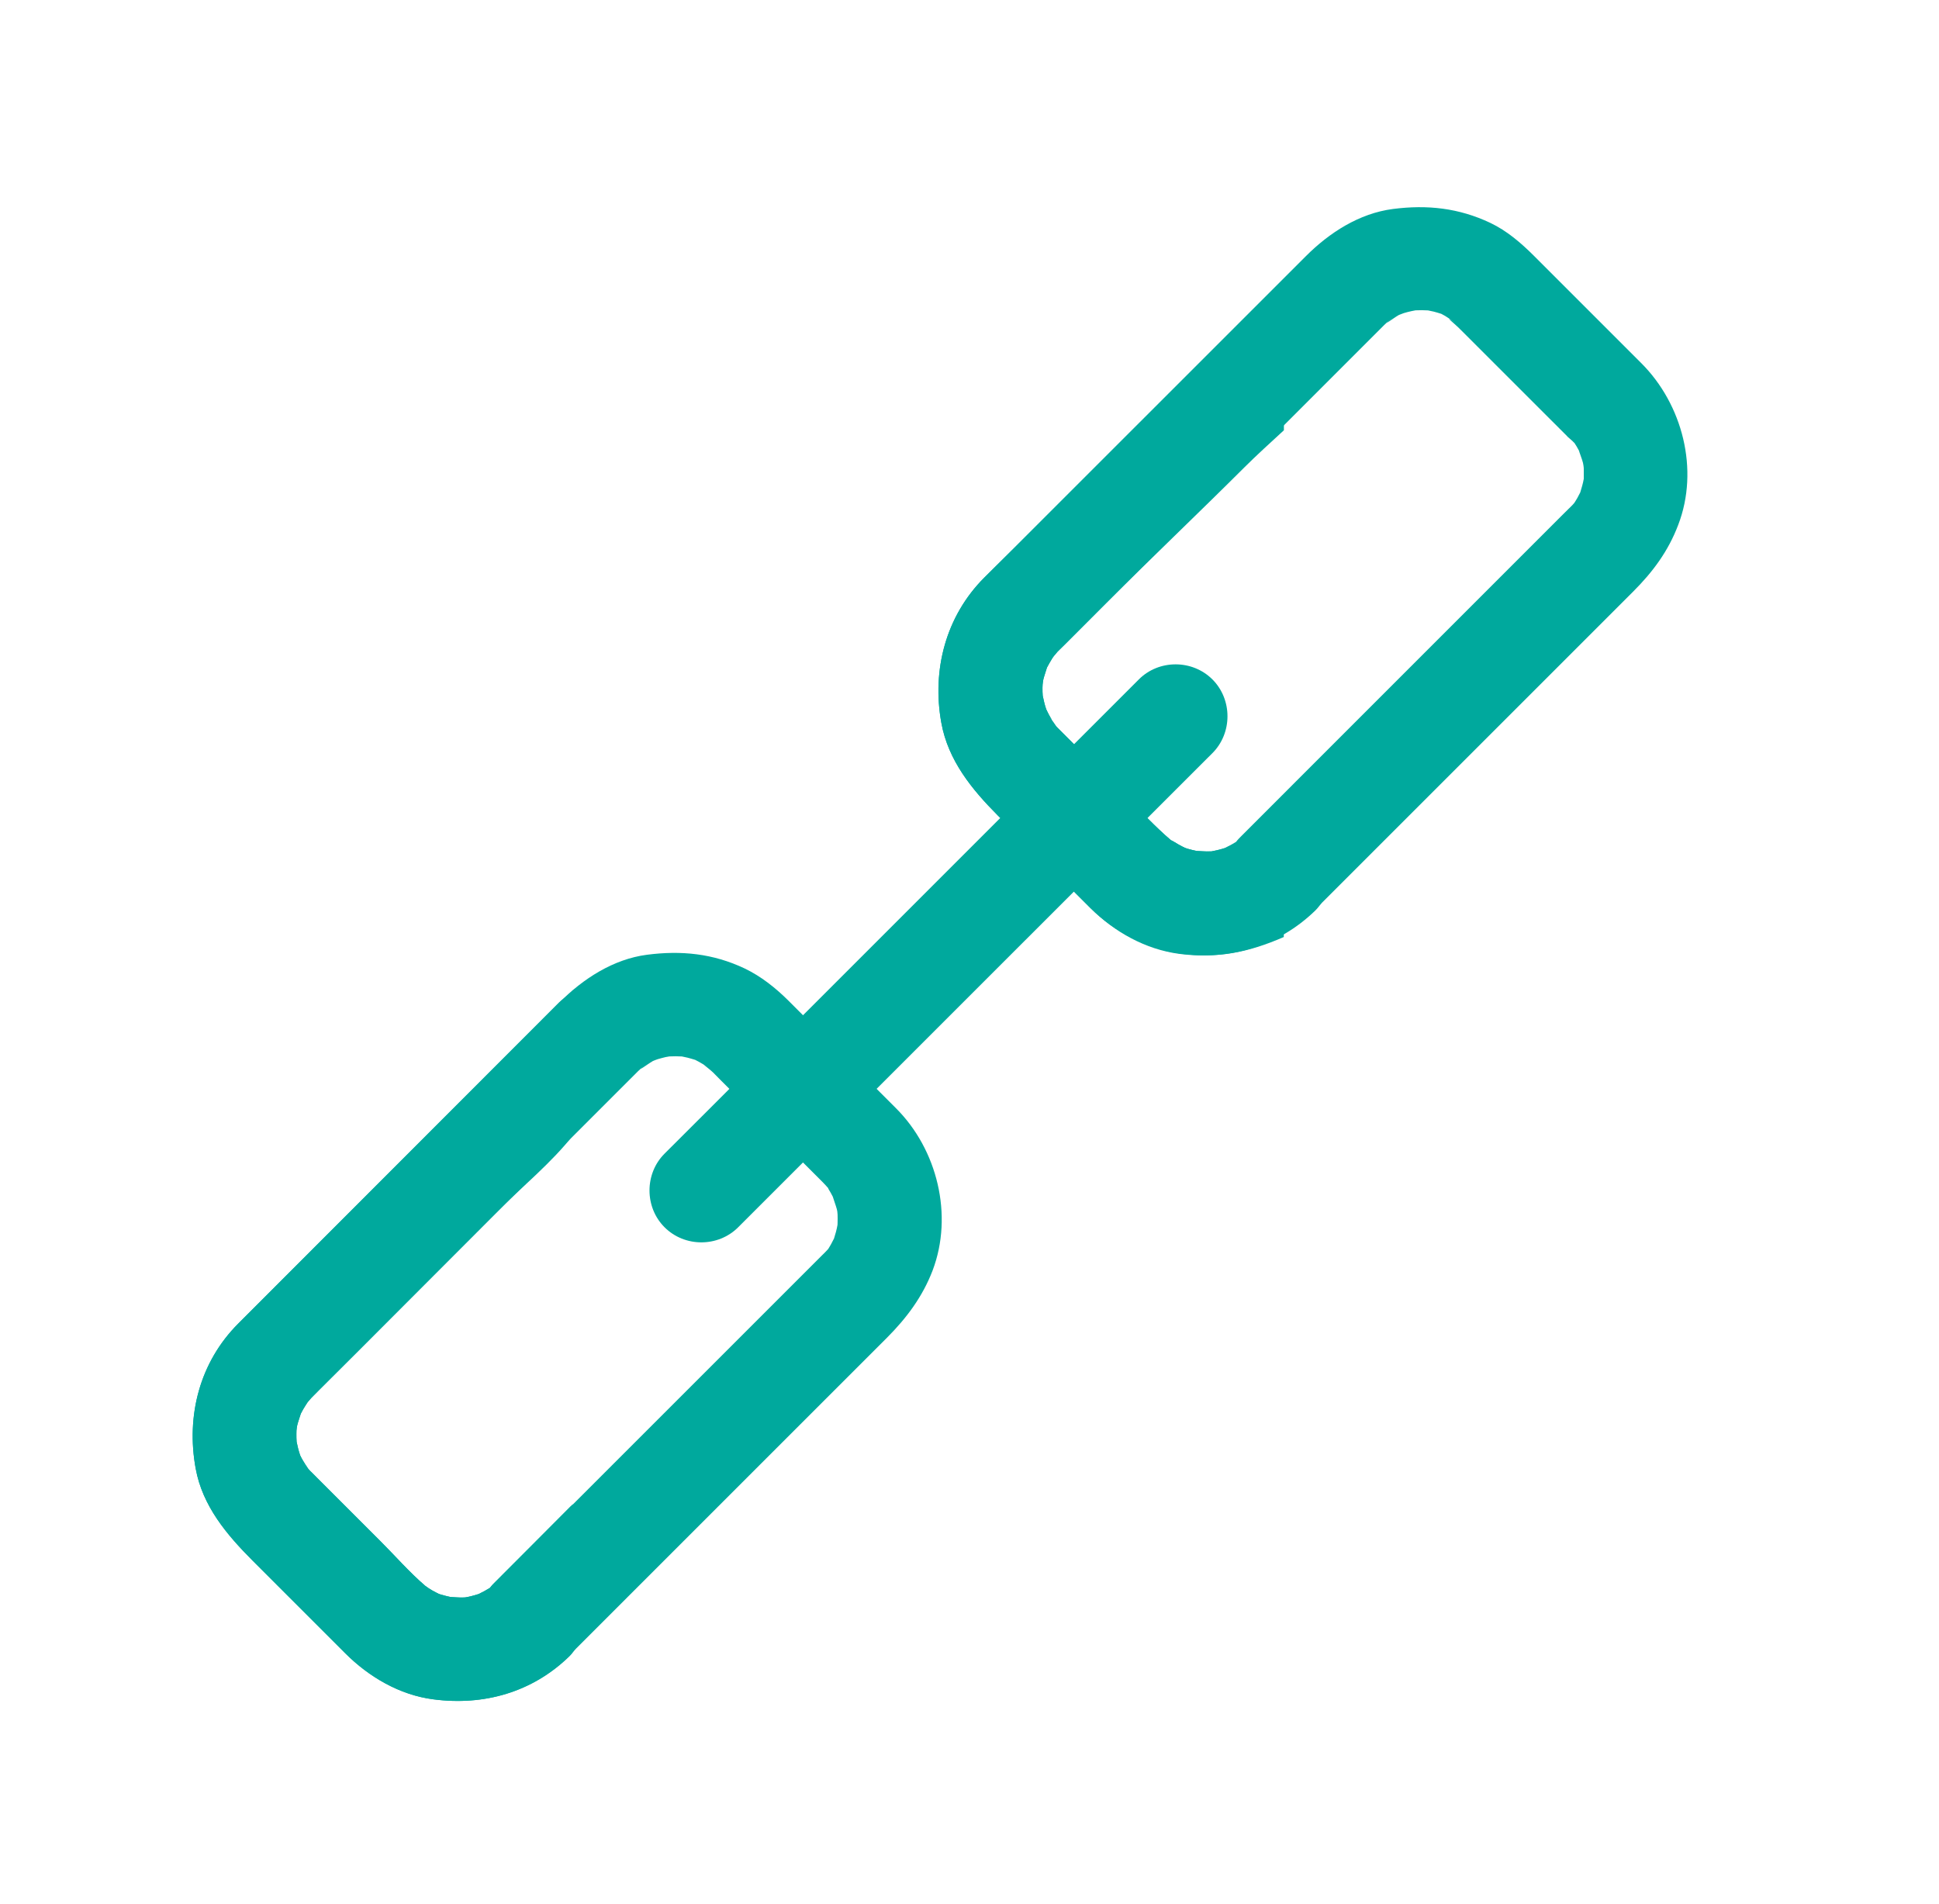
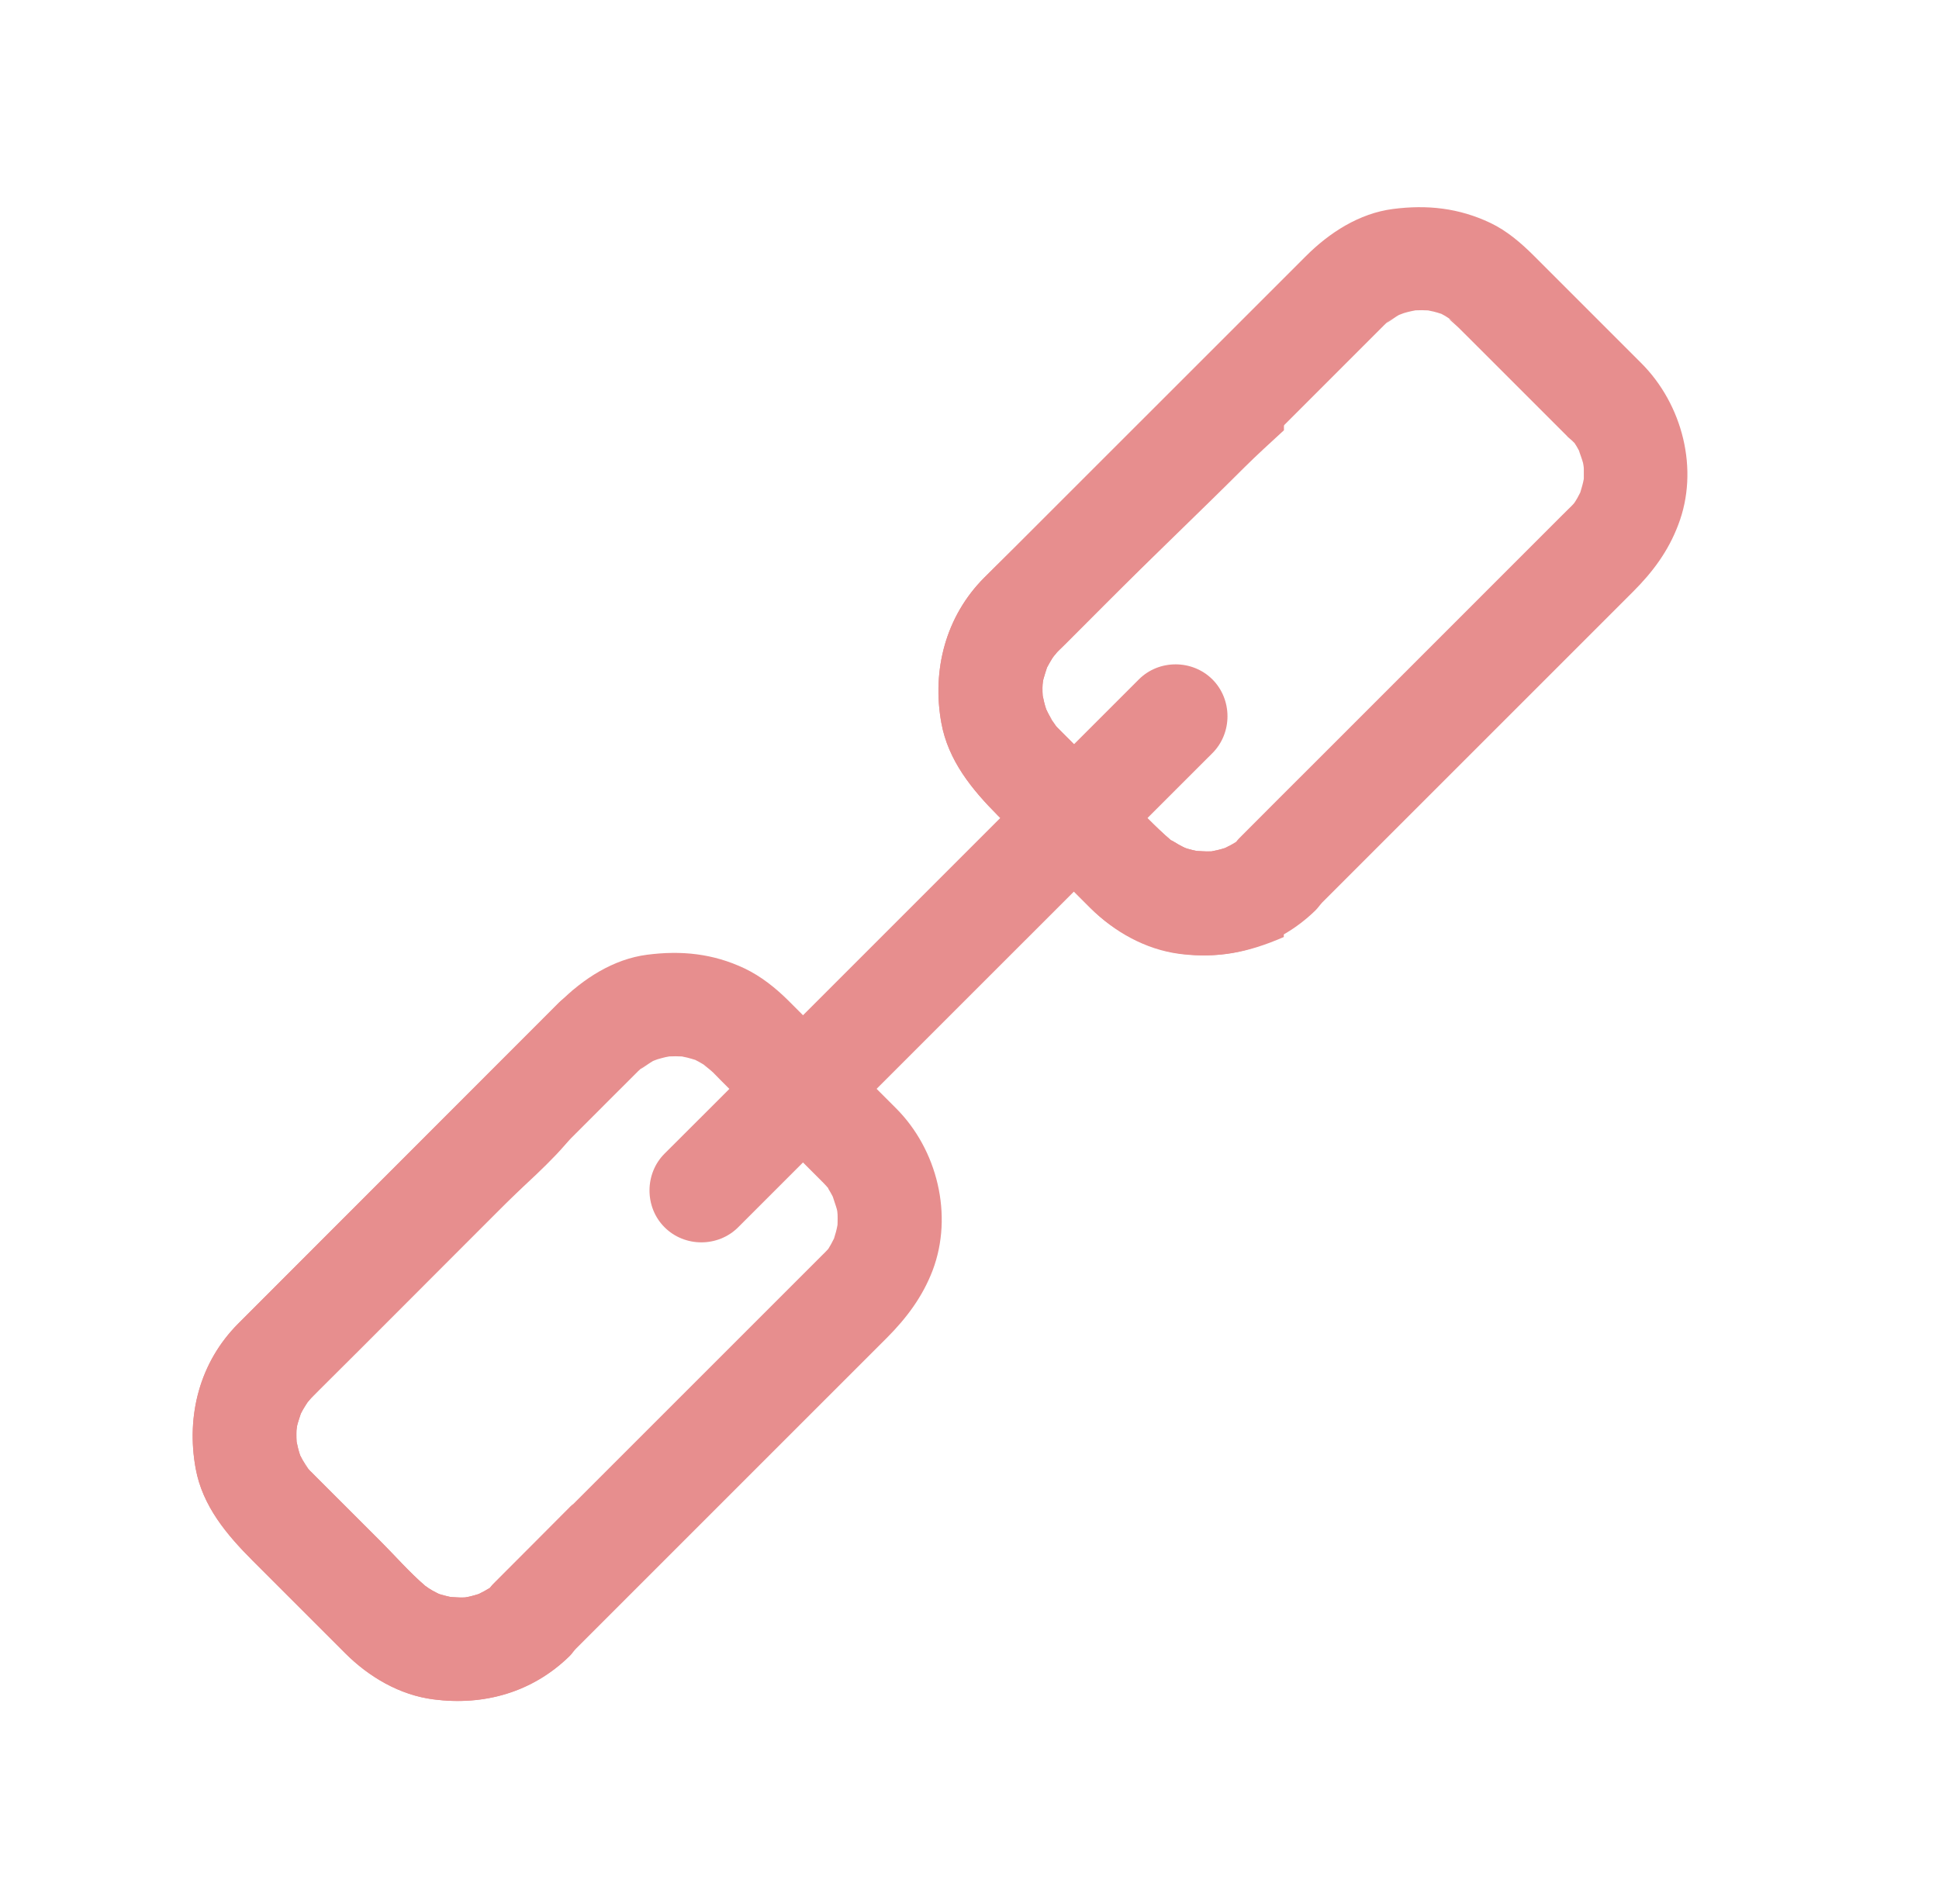
<svg xmlns="http://www.w3.org/2000/svg" version="1.1" id="Layer_1" x="0px" y="0px" width="55px" height="54px" viewBox="0 0 55 54" enable-background="new 0 0 55 54" xml:space="preserve">
  <g>
-     <path fill="#00A99D" d="M16.347,46.758c1.936-1.936,3.872-3.872,5.807-5.807c1.001-1.001,2.002-2.003,3.003-3.002   c0.559-0.561,1.011-1.164,1.297-1.911c0.593-1.567,0.133-3.431-1.039-4.601c-1.016-1.018-2.031-2.03-3.046-3.047   c-0.365-0.363-0.78-0.695-1.247-0.918c-0.896-0.425-1.798-0.515-2.77-0.389c-0.956,0.124-1.812,0.681-2.479,1.349   c-2.268,2.269-4.536,4.537-6.805,6.805c-0.771,0.771-1.541,1.541-2.311,2.311c-1.093,1.096-1.481,2.611-1.207,4.11   c0.194,1.063,0.879,1.874,1.615,2.612c0.877,0.875,1.753,1.75,2.629,2.629c0.672,0.672,1.542,1.183,2.498,1.306   c1.433,0.187,2.81-0.198,3.859-1.22C16.227,46.91,16.277,46.828,16.347,46.758z M18.716,30.007c-0.077,0.036-0.13,0.06-0.167,0.075   C18.604,30.055,18.66,30.032,18.716,30.007z M8.727,41.66c-0.004-0.004-0.009-0.01-0.012-0.012   C8.643,41.568,8.488,41.339,8.727,41.66z M13.198,45.312c-0.018,0-0.04,0.002-0.067,0.004c-0.073,0.004-0.283-0.012-0.352-0.015   c-0.089-0.019-0.178-0.041-0.264-0.067c-0.019-0.004-0.043-0.012-0.068-0.021c-0.028-0.014-0.055-0.028-0.083-0.043   c-0.071-0.035-0.139-0.075-0.206-0.118c-0.055-0.035-0.078-0.061-0.096-0.068c-0.452-0.387-0.853-0.85-1.271-1.267   c-0.595-0.597-1.191-1.192-1.788-1.788c-0.052-0.053-0.105-0.105-0.159-0.16c-0.034-0.033-0.069-0.064-0.1-0.104   C8.691,41.588,8.64,41.51,8.592,41.43c-0.028-0.048-0.055-0.099-0.078-0.147c-0.043-0.127-0.075-0.253-0.101-0.384   c-0.006-0.075-0.006-0.148-0.006-0.226c0-0.03,0.001-0.062,0.002-0.094c0.005-0.05,0.012-0.106,0.02-0.144   c0.015-0.071,0.082-0.266,0.103-0.334c0.043-0.084,0.089-0.168,0.14-0.244c0.058-0.094,0.24-0.326-0.054,0.053   c0.05-0.062,0.1-0.128,0.155-0.189c0.021-0.021,0.04-0.05,0.062-0.072c0.072-0.074,0.145-0.146,0.217-0.219   c0.385-0.384,0.769-0.768,1.154-1.15c1.287-1.287,2.574-2.575,3.861-3.862c1.141-1.142,2.283-2.284,3.424-3.425   c0.203-0.202,0.405-0.404,0.607-0.606c0.078-0.077,0.165-0.145,0.25-0.215c-0.401,0.33,0.029,0.006,0.153-0.062   c0.005-0.004,0.009-0.008,0.013-0.01c0.038-0.016,0.099-0.041,0.14-0.054c0.073-0.022,0.149-0.041,0.225-0.06   c0.026-0.004,0.068-0.012,0.108-0.019c0.119-0.007,0.236-0.004,0.355,0.001c0.055,0.01,0.108,0.024,0.162,0.035   c0.072,0.02,0.145,0.039,0.216,0.062c0.146,0.072,0.286,0.16,0.42,0.252c-0.409-0.284-0.023-0.002,0.09,0.109   c0.074,0.075,0.15,0.15,0.225,0.228c0.278,0.278,0.556,0.557,0.835,0.834c0.609,0.608,1.217,1.217,1.825,1.825   c0.063,0.062,0.125,0.123,0.188,0.188c0.008,0.009,0.016,0.018,0.025,0.025c0.058,0.059,0.114,0.119,0.167,0.181   c0.002,0-0.002,0.004-0.002,0.006c0,0-0.002,0.003,0,0.003c0.047,0.074,0.089,0.152,0.129,0.229   c0.007,0.033,0.093,0.268,0.114,0.352c0.005,0.021,0.009,0.044,0.014,0.066c0.003,0.031,0.006,0.068,0.008,0.091   c0.004,0.077,0.001,0.155,0,0.231c-0.001,0.023-0.002,0.045-0.002,0.062c-0.023,0.132-0.058,0.258-0.099,0.385   c-0.026,0.054-0.053,0.104-0.082,0.158c-0.018,0.033-0.036,0.063-0.055,0.094c-0.008,0.011-0.015,0.028-0.028,0.046   c-0.054,0.063-0.117,0.12-0.176,0.18c-0.064,0.064-0.129,0.13-0.195,0.195c-2.31,2.309-4.618,4.617-6.927,6.926   c-0.715,0.717-1.432,1.434-2.149,2.149c-0.052,0.052-0.106,0.104-0.149,0.163c-0.102,0.064-0.211,0.123-0.321,0.175   c-0.069,0.024-0.141,0.041-0.211,0.06C13.311,45.293,13.255,45.302,13.198,45.312z" />
-     <path fill="#00A99D" d="M37.51,25.595c1.938-1.935,3.873-3.873,5.809-5.808c1-1,2.002-2.001,3-3   c0.562-0.561,1.002-1.151,1.285-1.901c0.599-1.563,0.123-3.414-1.049-4.585c-1.016-1.016-2.031-2.031-3.047-3.047   c-0.365-0.364-0.766-0.708-1.232-0.93c-0.897-0.425-1.793-0.521-2.764-0.396c-0.959,0.124-1.808,0.674-2.474,1.342   c-2.271,2.269-4.537,4.538-6.808,6.806c-0.771,0.769-1.537,1.539-2.312,2.31c-1.092,1.093-1.49,2.622-1.217,4.122   c0.193,1.065,0.867,1.887,1.601,2.625c0.879,0.876,1.754,1.752,2.629,2.628c0.676,0.672,1.557,1.17,2.514,1.296   c1.433,0.186,2.812-0.208,3.863-1.228C37.385,25.755,37.443,25.664,37.51,25.595z M39.878,8.843   c-0.076,0.035-0.13,0.058-0.166,0.074C39.768,8.892,39.824,8.868,39.878,8.843z M29.891,20.498   c-0.004-0.005-0.01-0.009-0.013-0.013C29.807,20.407,29.648,20.176,29.891,20.498z M34.363,24.15c-0.021,0-0.043,0.001-0.069,0.001   c-0.073,0.005-0.282-0.01-0.351-0.013c-0.092-0.018-0.176-0.04-0.268-0.066c-0.017-0.005-0.041-0.014-0.066-0.024   c-0.025-0.013-0.055-0.026-0.082-0.041c-0.07-0.035-0.139-0.076-0.205-0.117c-0.053-0.035-0.09-0.05-0.107-0.056   c-0.451-0.386-0.867-0.837-1.283-1.256c-0.598-0.595-1.191-1.192-1.787-1.787c-0.054-0.053-0.104-0.105-0.158-0.159   c-0.036-0.035-0.06-0.079-0.09-0.118c-0.054-0.076-0.1-0.161-0.145-0.242c-0.027-0.05-0.052-0.101-0.076-0.151   c-0.043-0.125-0.072-0.256-0.099-0.385c-0.007-0.074-0.007-0.15-0.007-0.227c0-0.032,0.003-0.062,0.004-0.093   c0.005-0.05,0.013-0.109,0.021-0.145c0.016-0.071,0.082-0.265,0.102-0.334c0.043-0.083,0.09-0.166,0.14-0.246   c0.058-0.093,0.242-0.325-0.053,0.055c0.05-0.064,0.098-0.13,0.155-0.19c0.02-0.024,0.037-0.05,0.06-0.073   c0.071-0.073,0.146-0.144,0.22-0.217c0.385-0.385,0.768-0.77,1.152-1.153c1.286-1.287,2.574-2.576,3.861-3.861   c1.141-1.142,2.283-2.283,3.424-3.425c0.203-0.203,0.404-0.405,0.607-0.607c0.078-0.077,0.164-0.144,0.25-0.213   c-0.4,0.33,0.028,0.005,0.151-0.063c0.007-0.001,0.009-0.006,0.015-0.009c0.036-0.014,0.1-0.039,0.139-0.053   c0.074-0.023,0.148-0.041,0.227-0.058c0.025-0.007,0.066-0.013,0.107-0.021c0.119-0.006,0.236-0.005,0.354,0.002   c0.056,0.01,0.106,0.023,0.164,0.035c0.072,0.018,0.142,0.04,0.214,0.063c0.147,0.072,0.272,0.17,0.408,0.265   c-0.409-0.283-0.036,0.01,0.076,0.123c0.076,0.075,0.152,0.151,0.227,0.226c0.278,0.278,0.555,0.557,0.834,0.834   c0.609,0.609,1.217,1.217,1.826,1.825c0.062,0.063,0.125,0.126,0.188,0.188c0.01,0.011,0.019,0.019,0.023,0.026   c0.061,0.058,0.127,0.104,0.182,0.167c0,0,0.004-0.001,0.006,0l0,0c0.049,0.073,0.093,0.149,0.133,0.225   c0.007,0.035,0.096,0.266,0.115,0.35c0.004,0.022,0.009,0.045,0.012,0.066c0.005,0.034,0.01,0.068,0.01,0.093   c0.002,0.076,0.002,0.155,0,0.231c0,0.025,0,0.044,0,0.061c-0.023,0.131-0.061,0.258-0.1,0.386   c-0.027,0.052-0.053,0.104-0.082,0.156c-0.018,0.033-0.037,0.065-0.057,0.095c-0.009,0.009-0.016,0.028-0.028,0.044   c-0.052,0.064-0.114,0.121-0.175,0.181c-0.064,0.064-0.131,0.129-0.195,0.193c-2.307,2.309-4.616,4.619-6.926,6.927   c-0.717,0.716-1.434,1.432-2.148,2.149c-0.053,0.053-0.105,0.104-0.15,0.165c-0.102,0.066-0.211,0.123-0.319,0.175   c-0.07,0.024-0.142,0.041-0.212,0.06C34.477,24.128,34.417,24.139,34.363,24.15z" />
-     <path fill="#00A99D" d="M16.184,42.729c-0.716,0.717-1.425,1.435-2.142,2.15c-0.054,0.053-0.103,0.104-0.146,0.163   c-0.102,0.065-0.21,0.123-0.319,0.175c-0.069,0.024-0.141,0.041-0.211,0.061c-0.055,0.016-0.112,0.023-0.168,0.035   c-0.017,0-0.039,0.002-0.068,0.002c-0.073,0.006-0.281-0.01-0.35-0.013c-0.089-0.019-0.178-0.041-0.264-0.067   c-0.021-0.004-0.043-0.012-0.068-0.021c-0.028-0.013-0.055-0.027-0.083-0.042c-0.072-0.035-0.139-0.075-0.206-0.118   c-0.055-0.035-0.078-0.061-0.096-0.068c-0.452-0.387-0.853-0.85-1.271-1.267c-0.595-0.597-1.191-1.192-1.788-1.788   c-0.052-0.053-0.105-0.105-0.159-0.16c-0.034-0.033-0.069-0.064-0.1-0.104c-0.053-0.078-0.104-0.156-0.152-0.236   c-0.028-0.048-0.055-0.099-0.078-0.147c-0.044-0.127-0.075-0.253-0.101-0.384c-0.006-0.075-0.006-0.148-0.006-0.226   c0-0.03,0.001-0.062,0.002-0.094c0.005-0.05,0.012-0.106,0.02-0.144c0.015-0.071,0.082-0.266,0.103-0.334   c0.043-0.084,0.089-0.168,0.14-0.244c0.014-0.023,0.036-0.057,0.056-0.084c-0.038,0.043-0.074,0.091-0.111,0.137   c0.222-0.285,0.174-0.225,0.111-0.137c0.015-0.02,0.029-0.035,0.045-0.054c0.021-0.021,0.04-0.05,0.062-0.071   c0.072-0.075,0.145-0.146,0.217-0.219c0.385-0.385,0.769-0.769,1.154-1.152c1.287-1.286,2.561-2.575,3.847-3.861   c0.734-0.734,1.622-1.466,2.188-2.201V28.07c0,0.115-0.255,0.234-0.38,0.361c-2.269,2.269-4.531,4.537-6.799,6.805   c-0.771,0.771-1.539,1.541-2.308,2.311c-1.093,1.096-1.479,2.611-1.204,4.11c0.194,1.062,0.879,1.874,1.615,2.612   c0.876,0.875,1.753,1.75,2.629,2.629c0.673,0.672,1.543,1.183,2.498,1.306c1.432,0.187,2.796-0.198,3.846-1.22   c0.044-0.045,0.103-0.09,0.103-0.137v-4.188C16.242,42.686,16.208,42.707,16.184,42.729z M8.714,41.648   c-0.072-0.08-0.227-0.311,0.012,0.012C8.722,41.656,8.718,41.65,8.714,41.648z" />
-     <path fill="#00A99D" d="M27.92,16.385c-1.092,1.093-1.49,2.622-1.217,4.122c0.193,1.065,0.867,1.887,1.602,2.625   c0.877,0.876,1.754,1.752,2.629,2.628c0.676,0.672,1.623,1.17,2.578,1.296c1.004,0.129,1.865-0.023,2.903-0.476v-3.931   c-0.378,0.356-0.78,0.711-1.134,1.067c-0.055,0.053-0.143,0.104-0.186,0.162c-0.101,0.068-0.229,0.123-0.339,0.178   c-0.067,0.024-0.147,0.04-0.219,0.06c-0.058,0.013-0.115,0.023-0.173,0.035c-0.02,0-0.045,0.001-0.069,0.001   c-0.071,0.005-0.286-0.01-0.353-0.013c-0.09-0.018-0.178-0.04-0.267-0.066c-0.019-0.005-0.043-0.014-0.069-0.024   c-0.024-0.013-0.053-0.026-0.082-0.041c-0.069-0.035-0.137-0.076-0.205-0.117c-0.053-0.035-0.09-0.05-0.104-0.056   c-0.454-0.386-0.868-0.837-1.286-1.256c-0.597-0.595-1.191-1.192-1.785-1.787c-0.055-0.053-0.105-0.105-0.16-0.159   c-0.035-0.035-0.059-0.079-0.086-0.118c-0.01-0.009-0.019-0.022-0.025-0.033c-0.066-0.077-0.206-0.283-0.012-0.021   c-0.039-0.062-0.073-0.126-0.109-0.188c-0.027-0.05-0.052-0.101-0.074-0.151c-0.045-0.125-0.074-0.256-0.101-0.385   c-0.007-0.074-0.007-0.15-0.007-0.227c0-0.032,0.004-0.062,0.004-0.093c0.005-0.05,0.013-0.109,0.021-0.145   c0.016-0.071,0.082-0.265,0.102-0.334c0.043-0.083,0.092-0.166,0.14-0.246c0.015-0.023,0.035-0.055,0.058-0.083   c-0.037,0.045-0.074,0.091-0.109,0.138c0.223-0.285,0.172-0.226,0.109-0.138c0.017-0.018,0.029-0.035,0.045-0.053   c0.021-0.024,0.039-0.05,0.061-0.073c0.072-0.073,0.146-0.144,0.221-0.217c0.383-0.385,0.766-0.77,1.151-1.153   c1.286-1.287,2.642-2.576,3.93-3.861c0.351-0.35,0.737-0.698,1.115-1.047V8.029c-2.074,2.014-4.101,4.029-6.115,6.046   C29.531,14.844,28.693,15.614,27.92,16.385z" />
-     <path fill="#00A99D" d="M32.303,19.273c-1.672,1.67-3.341,3.339-5.009,5.009c-2.464,2.463-4.926,4.926-7.388,7.389   c-0.352,0.351-0.704,0.702-1.056,1.054c-0.569,0.569-0.569,1.52,0,2.088c0.569,0.571,1.519,0.571,2.089,0   c1.669-1.67,3.339-3.338,5.008-5.008c2.464-2.462,4.926-4.926,7.389-7.388c0.352-0.352,0.702-0.703,1.055-1.054   c0.569-0.57,0.569-1.52,0-2.09C33.82,18.703,32.871,18.703,32.303,19.273L32.303,19.273z" />
+     <path fill="#E78E8E" d="M16.347,46.758c1.936-1.936,3.872-3.872,5.807-5.807c1.001-1.001,2.002-2.003,3.003-3.002   c0.559-0.561,1.011-1.164,1.297-1.911c0.593-1.567,0.133-3.431-1.039-4.601c-1.016-1.019-2.031-2.03-3.046-3.047   c-0.365-0.363-0.78-0.695-1.247-0.918c-0.896-0.425-1.798-0.515-2.77-0.389c-0.956,0.124-1.812,0.681-2.479,1.349   c-2.268,2.27-4.536,4.537-6.805,6.805c-0.771,0.771-1.541,1.541-2.311,2.312c-1.093,1.097-1.481,2.611-1.207,4.11   c0.194,1.062,0.879,1.874,1.615,2.611c0.877,0.875,1.753,1.75,2.629,2.629c0.672,0.672,1.542,1.184,2.498,1.307   c1.433,0.188,2.81-0.198,3.859-1.221C16.227,46.91,16.277,46.828,16.347,46.758z M18.716,30.007   c-0.077,0.036-0.13,0.06-0.167,0.075C18.604,30.055,18.66,30.032,18.716,30.007z M8.727,41.66c-0.004-0.004-0.009-0.01-0.012-0.012   C8.643,41.568,8.488,41.339,8.727,41.66z M13.198,45.312c-0.018,0-0.04,0.002-0.067,0.004c-0.073,0.004-0.283-0.012-0.352-0.016   c-0.089-0.019-0.178-0.041-0.264-0.066c-0.019-0.004-0.043-0.012-0.068-0.021c-0.028-0.014-0.055-0.027-0.083-0.043   c-0.071-0.035-0.139-0.075-0.206-0.118c-0.055-0.034-0.078-0.061-0.096-0.067c-0.452-0.387-0.853-0.851-1.271-1.268   C10.196,43.12,9.6,42.525,9.003,41.93c-0.052-0.054-0.105-0.105-0.159-0.16c-0.034-0.033-0.069-0.064-0.1-0.104   C8.691,41.588,8.64,41.51,8.592,41.43c-0.028-0.048-0.055-0.099-0.078-0.146c-0.043-0.127-0.075-0.253-0.101-0.385   c-0.006-0.074-0.006-0.147-0.006-0.226c0-0.03,0.001-0.062,0.002-0.094c0.005-0.05,0.012-0.106,0.02-0.144   c0.015-0.071,0.082-0.267,0.103-0.334c0.043-0.084,0.089-0.168,0.14-0.244c0.058-0.094,0.24-0.326-0.054,0.053   c0.05-0.062,0.1-0.128,0.155-0.189c0.021-0.021,0.04-0.05,0.062-0.072c0.072-0.073,0.145-0.146,0.217-0.219   c0.385-0.384,0.769-0.768,1.154-1.149c1.287-1.287,2.574-2.575,3.861-3.862c1.141-1.143,2.283-2.284,3.424-3.425   c0.203-0.202,0.405-0.404,0.607-0.606c0.078-0.076,0.165-0.145,0.25-0.215c-0.401,0.33,0.029,0.006,0.153-0.062   c0.005-0.004,0.009-0.008,0.013-0.01c0.038-0.016,0.099-0.041,0.14-0.054c0.073-0.022,0.149-0.041,0.225-0.06   c0.026-0.004,0.068-0.012,0.108-0.02c0.119-0.007,0.236-0.004,0.355,0.001c0.055,0.011,0.108,0.024,0.162,0.035   c0.072,0.021,0.145,0.039,0.216,0.062c0.146,0.072,0.286,0.16,0.42,0.252c-0.409-0.283-0.023-0.002,0.09,0.109   c0.074,0.075,0.15,0.15,0.225,0.229c0.278,0.277,0.556,0.557,0.835,0.834c0.609,0.607,1.217,1.217,1.825,1.824   c0.062,0.062,0.125,0.123,0.188,0.188c0.008,0.009,0.016,0.019,0.025,0.024c0.058,0.06,0.114,0.119,0.167,0.182   c0.002,0-0.002,0.004-0.002,0.006c0,0-0.002,0.003,0,0.003c0.047,0.074,0.089,0.152,0.129,0.229   c0.007,0.033,0.093,0.268,0.114,0.352c0.005,0.021,0.009,0.044,0.014,0.066c0.003,0.031,0.006,0.068,0.008,0.091   c0.004,0.077,0.001,0.155,0,0.231c-0.001,0.022-0.002,0.045-0.002,0.062c-0.023,0.132-0.058,0.258-0.099,0.385   c-0.026,0.054-0.053,0.104-0.082,0.158c-0.018,0.033-0.036,0.063-0.055,0.094c-0.008,0.011-0.015,0.028-0.028,0.046   c-0.054,0.063-0.117,0.12-0.176,0.18c-0.064,0.064-0.129,0.131-0.195,0.195c-2.31,2.31-4.618,4.617-6.927,6.926   c-0.715,0.718-1.432,1.435-2.149,2.149c-0.052,0.052-0.106,0.104-0.149,0.163c-0.102,0.064-0.211,0.123-0.321,0.175   c-0.069,0.024-0.141,0.041-0.211,0.06C13.311,45.293,13.255,45.302,13.198,45.312z" />
+     <path fill="#E78E8E" d="M37.51,25.595c1.938-1.935,3.873-3.873,5.809-5.808c1-1,2.002-2.001,3-3   c0.562-0.561,1.002-1.151,1.285-1.901c0.6-1.562,0.123-3.414-1.049-4.585c-1.016-1.016-2.031-2.031-3.047-3.047   c-0.365-0.364-0.766-0.708-1.232-0.93c-0.896-0.425-1.793-0.521-2.764-0.396c-0.959,0.124-1.808,0.674-2.474,1.342   c-2.271,2.269-4.537,4.538-6.808,6.806c-0.771,0.769-1.537,1.539-2.312,2.31c-1.092,1.093-1.49,2.622-1.217,4.122   c0.193,1.065,0.867,1.887,1.601,2.625c0.88,0.876,1.755,1.752,2.63,2.628c0.676,0.672,1.557,1.17,2.514,1.296   c1.433,0.186,2.812-0.208,3.863-1.228C37.385,25.755,37.443,25.664,37.51,25.595z M39.878,8.843   c-0.076,0.035-0.13,0.058-0.166,0.074C39.768,8.892,39.824,8.868,39.878,8.843z M29.891,20.498   c-0.004-0.005-0.01-0.009-0.013-0.013C29.807,20.407,29.648,20.176,29.891,20.498z M34.363,24.15c-0.021,0-0.043,0.001-0.069,0.001   c-0.073,0.005-0.282-0.01-0.351-0.013c-0.092-0.018-0.176-0.04-0.269-0.066c-0.017-0.005-0.041-0.014-0.065-0.024   c-0.025-0.013-0.055-0.026-0.082-0.041c-0.07-0.035-0.139-0.076-0.205-0.117c-0.053-0.035-0.09-0.05-0.107-0.056   c-0.451-0.386-0.867-0.837-1.283-1.256c-0.598-0.595-1.19-1.192-1.787-1.787c-0.054-0.053-0.104-0.105-0.158-0.159   c-0.035-0.035-0.06-0.079-0.09-0.118c-0.054-0.076-0.1-0.161-0.145-0.242c-0.027-0.05-0.052-0.101-0.076-0.151   c-0.043-0.125-0.072-0.256-0.099-0.385c-0.007-0.074-0.007-0.15-0.007-0.227c0-0.032,0.003-0.062,0.004-0.093   c0.005-0.05,0.013-0.109,0.021-0.145c0.017-0.071,0.082-0.265,0.103-0.334c0.043-0.083,0.09-0.166,0.14-0.246   c0.058-0.093,0.242-0.325-0.053,0.055c0.05-0.064,0.098-0.13,0.155-0.19c0.02-0.024,0.037-0.05,0.06-0.073   c0.071-0.073,0.146-0.144,0.22-0.217c0.385-0.385,0.768-0.77,1.152-1.153c1.286-1.287,2.574-2.576,3.861-3.861   c1.141-1.142,2.283-2.283,3.424-3.425c0.203-0.203,0.404-0.405,0.607-0.607c0.077-0.077,0.163-0.144,0.25-0.213   c-0.4,0.33,0.027,0.005,0.15-0.063c0.007-0.001,0.009-0.006,0.015-0.009c0.036-0.014,0.101-0.039,0.14-0.053   c0.074-0.023,0.147-0.041,0.227-0.058c0.025-0.007,0.066-0.013,0.107-0.021c0.119-0.006,0.236-0.005,0.354,0.002   c0.057,0.01,0.105,0.023,0.164,0.035c0.072,0.018,0.143,0.04,0.214,0.063c0.147,0.072,0.272,0.17,0.408,0.265   c-0.409-0.283-0.036,0.01,0.076,0.123c0.075,0.075,0.151,0.151,0.227,0.226c0.278,0.278,0.556,0.557,0.835,0.834   c0.608,0.609,1.217,1.217,1.825,1.825c0.062,0.063,0.125,0.126,0.188,0.188c0.01,0.011,0.019,0.019,0.022,0.026   c0.062,0.058,0.127,0.104,0.183,0.167c0,0,0.004-0.001,0.006,0l0,0c0.049,0.073,0.093,0.149,0.133,0.225   c0.007,0.035,0.096,0.266,0.115,0.35c0.004,0.022,0.009,0.045,0.012,0.066c0.005,0.034,0.01,0.068,0.01,0.093   c0.002,0.076,0.002,0.155,0,0.231c0,0.025,0,0.044,0,0.061c-0.023,0.131-0.061,0.258-0.1,0.386   c-0.027,0.052-0.053,0.104-0.082,0.156c-0.018,0.033-0.037,0.065-0.057,0.095c-0.01,0.009-0.017,0.028-0.028,0.044   c-0.052,0.064-0.114,0.121-0.175,0.181c-0.064,0.064-0.131,0.129-0.195,0.193c-2.307,2.309-4.616,4.619-6.926,6.927   c-0.717,0.716-1.435,1.432-2.148,2.149c-0.053,0.053-0.105,0.104-0.15,0.165c-0.102,0.066-0.211,0.123-0.318,0.175   c-0.07,0.024-0.143,0.041-0.212,0.06C34.477,24.128,34.417,24.139,34.363,24.15z" />
+     <path fill="#E78E8E" d="M16.184,42.729c-0.716,0.717-1.425,1.436-2.142,2.15c-0.054,0.053-0.103,0.104-0.146,0.163   c-0.102,0.065-0.21,0.123-0.319,0.175c-0.069,0.024-0.141,0.041-0.211,0.061c-0.055,0.017-0.112,0.023-0.168,0.035   c-0.017,0-0.039,0.002-0.068,0.002c-0.073,0.006-0.281-0.01-0.35-0.013c-0.089-0.019-0.178-0.041-0.264-0.067   c-0.021-0.004-0.043-0.012-0.068-0.021c-0.028-0.013-0.055-0.026-0.083-0.042c-0.072-0.035-0.139-0.074-0.206-0.117   c-0.055-0.035-0.078-0.062-0.096-0.068c-0.452-0.387-0.853-0.851-1.271-1.268c-0.595-0.597-1.191-1.191-1.788-1.787   c-0.052-0.054-0.105-0.105-0.159-0.16c-0.034-0.033-0.069-0.064-0.1-0.104c-0.053-0.078-0.104-0.156-0.152-0.235   c-0.028-0.049-0.055-0.1-0.078-0.147C8.471,41.157,8.44,41.031,8.414,40.9c-0.006-0.075-0.006-0.148-0.006-0.227   c0-0.029,0.001-0.062,0.002-0.094c0.005-0.05,0.012-0.105,0.02-0.145c0.015-0.07,0.082-0.266,0.103-0.334   c0.043-0.084,0.089-0.168,0.14-0.244c0.014-0.022,0.036-0.057,0.056-0.084c-0.038,0.043-0.074,0.092-0.111,0.138   c0.222-0.285,0.174-0.226,0.111-0.138c0.015-0.02,0.029-0.034,0.045-0.054c0.021-0.021,0.04-0.05,0.062-0.071   c0.072-0.074,0.145-0.146,0.217-0.219c0.385-0.385,0.77-0.769,1.154-1.152c1.287-1.285,2.561-2.574,3.847-3.86   c0.734-0.733,1.622-1.466,2.188-2.201V28.07c0,0.115-0.255,0.234-0.38,0.361c-2.269,2.269-4.531,4.536-6.799,6.805   c-0.771,0.771-1.539,1.541-2.308,2.311c-1.093,1.096-1.479,2.611-1.204,4.11c0.194,1.062,0.879,1.874,1.615,2.612   c0.876,0.875,1.753,1.75,2.629,2.629c0.673,0.672,1.543,1.183,2.498,1.306c1.432,0.187,2.796-0.198,3.846-1.22   c0.044-0.045,0.103-0.09,0.103-0.137v-4.188C16.242,42.686,16.208,42.707,16.184,42.729z M8.714,41.648   c-0.072-0.08-0.227-0.312,0.012,0.012C8.722,41.656,8.718,41.65,8.714,41.648z" />
+     <path fill="#E78E8E" d="M27.92,16.385c-1.092,1.093-1.49,2.622-1.217,4.122c0.193,1.065,0.867,1.887,1.602,2.625   c0.877,0.876,1.754,1.752,2.629,2.628c0.676,0.672,1.623,1.17,2.578,1.296c1.004,0.129,1.865-0.023,2.903-0.476v-3.931   c-0.378,0.356-0.78,0.711-1.134,1.067c-0.055,0.053-0.143,0.104-0.187,0.162c-0.101,0.068-0.229,0.123-0.339,0.178   c-0.066,0.024-0.146,0.04-0.219,0.06c-0.059,0.013-0.115,0.023-0.173,0.035c-0.021,0-0.046,0.001-0.069,0.001   c-0.07,0.005-0.286-0.01-0.354-0.013c-0.09-0.018-0.178-0.04-0.267-0.066c-0.019-0.005-0.043-0.014-0.069-0.024   c-0.023-0.013-0.053-0.026-0.082-0.041c-0.068-0.035-0.137-0.076-0.205-0.117c-0.053-0.035-0.09-0.05-0.104-0.056   c-0.454-0.386-0.867-0.837-1.285-1.256c-0.598-0.595-1.191-1.192-1.785-1.787c-0.056-0.053-0.105-0.105-0.16-0.159   c-0.035-0.035-0.06-0.079-0.086-0.118c-0.01-0.009-0.02-0.022-0.025-0.033c-0.066-0.077-0.206-0.283-0.012-0.021   c-0.039-0.062-0.073-0.126-0.109-0.188c-0.027-0.05-0.052-0.101-0.074-0.151c-0.045-0.125-0.074-0.256-0.101-0.385   c-0.007-0.074-0.007-0.15-0.007-0.227c0-0.032,0.004-0.062,0.004-0.093c0.005-0.05,0.013-0.109,0.021-0.145   c0.017-0.071,0.082-0.265,0.103-0.334c0.043-0.083,0.092-0.166,0.14-0.246c0.015-0.023,0.035-0.055,0.058-0.083   c-0.037,0.045-0.074,0.091-0.108,0.138c0.223-0.285,0.172-0.226,0.108-0.138c0.018-0.018,0.029-0.035,0.045-0.053   c0.021-0.024,0.039-0.05,0.062-0.073c0.072-0.073,0.146-0.144,0.222-0.217c0.383-0.385,0.766-0.77,1.15-1.153   c1.286-1.287,2.643-2.576,3.93-3.861c0.352-0.35,0.737-0.698,1.115-1.047V8.029c-2.074,2.014-4.102,4.029-6.115,6.046   C29.531,14.844,28.693,15.614,27.92,16.385z" />
+     <path fill="#E78E8E" d="M32.303,19.273c-1.672,1.67-3.341,3.339-5.009,5.009c-2.464,2.463-4.926,4.926-7.388,7.389   c-0.352,0.351-0.704,0.702-1.056,1.054c-0.569,0.569-0.569,1.521,0,2.088c0.569,0.571,1.519,0.571,2.089,0   c1.669-1.67,3.339-3.338,5.008-5.008c2.464-2.462,4.926-4.926,7.389-7.388c0.352-0.352,0.702-0.703,1.055-1.054   c0.569-0.57,0.569-1.52,0-2.09C33.82,18.703,32.871,18.703,32.303,19.273L32.303,19.273z" />
  </g>
</svg>
